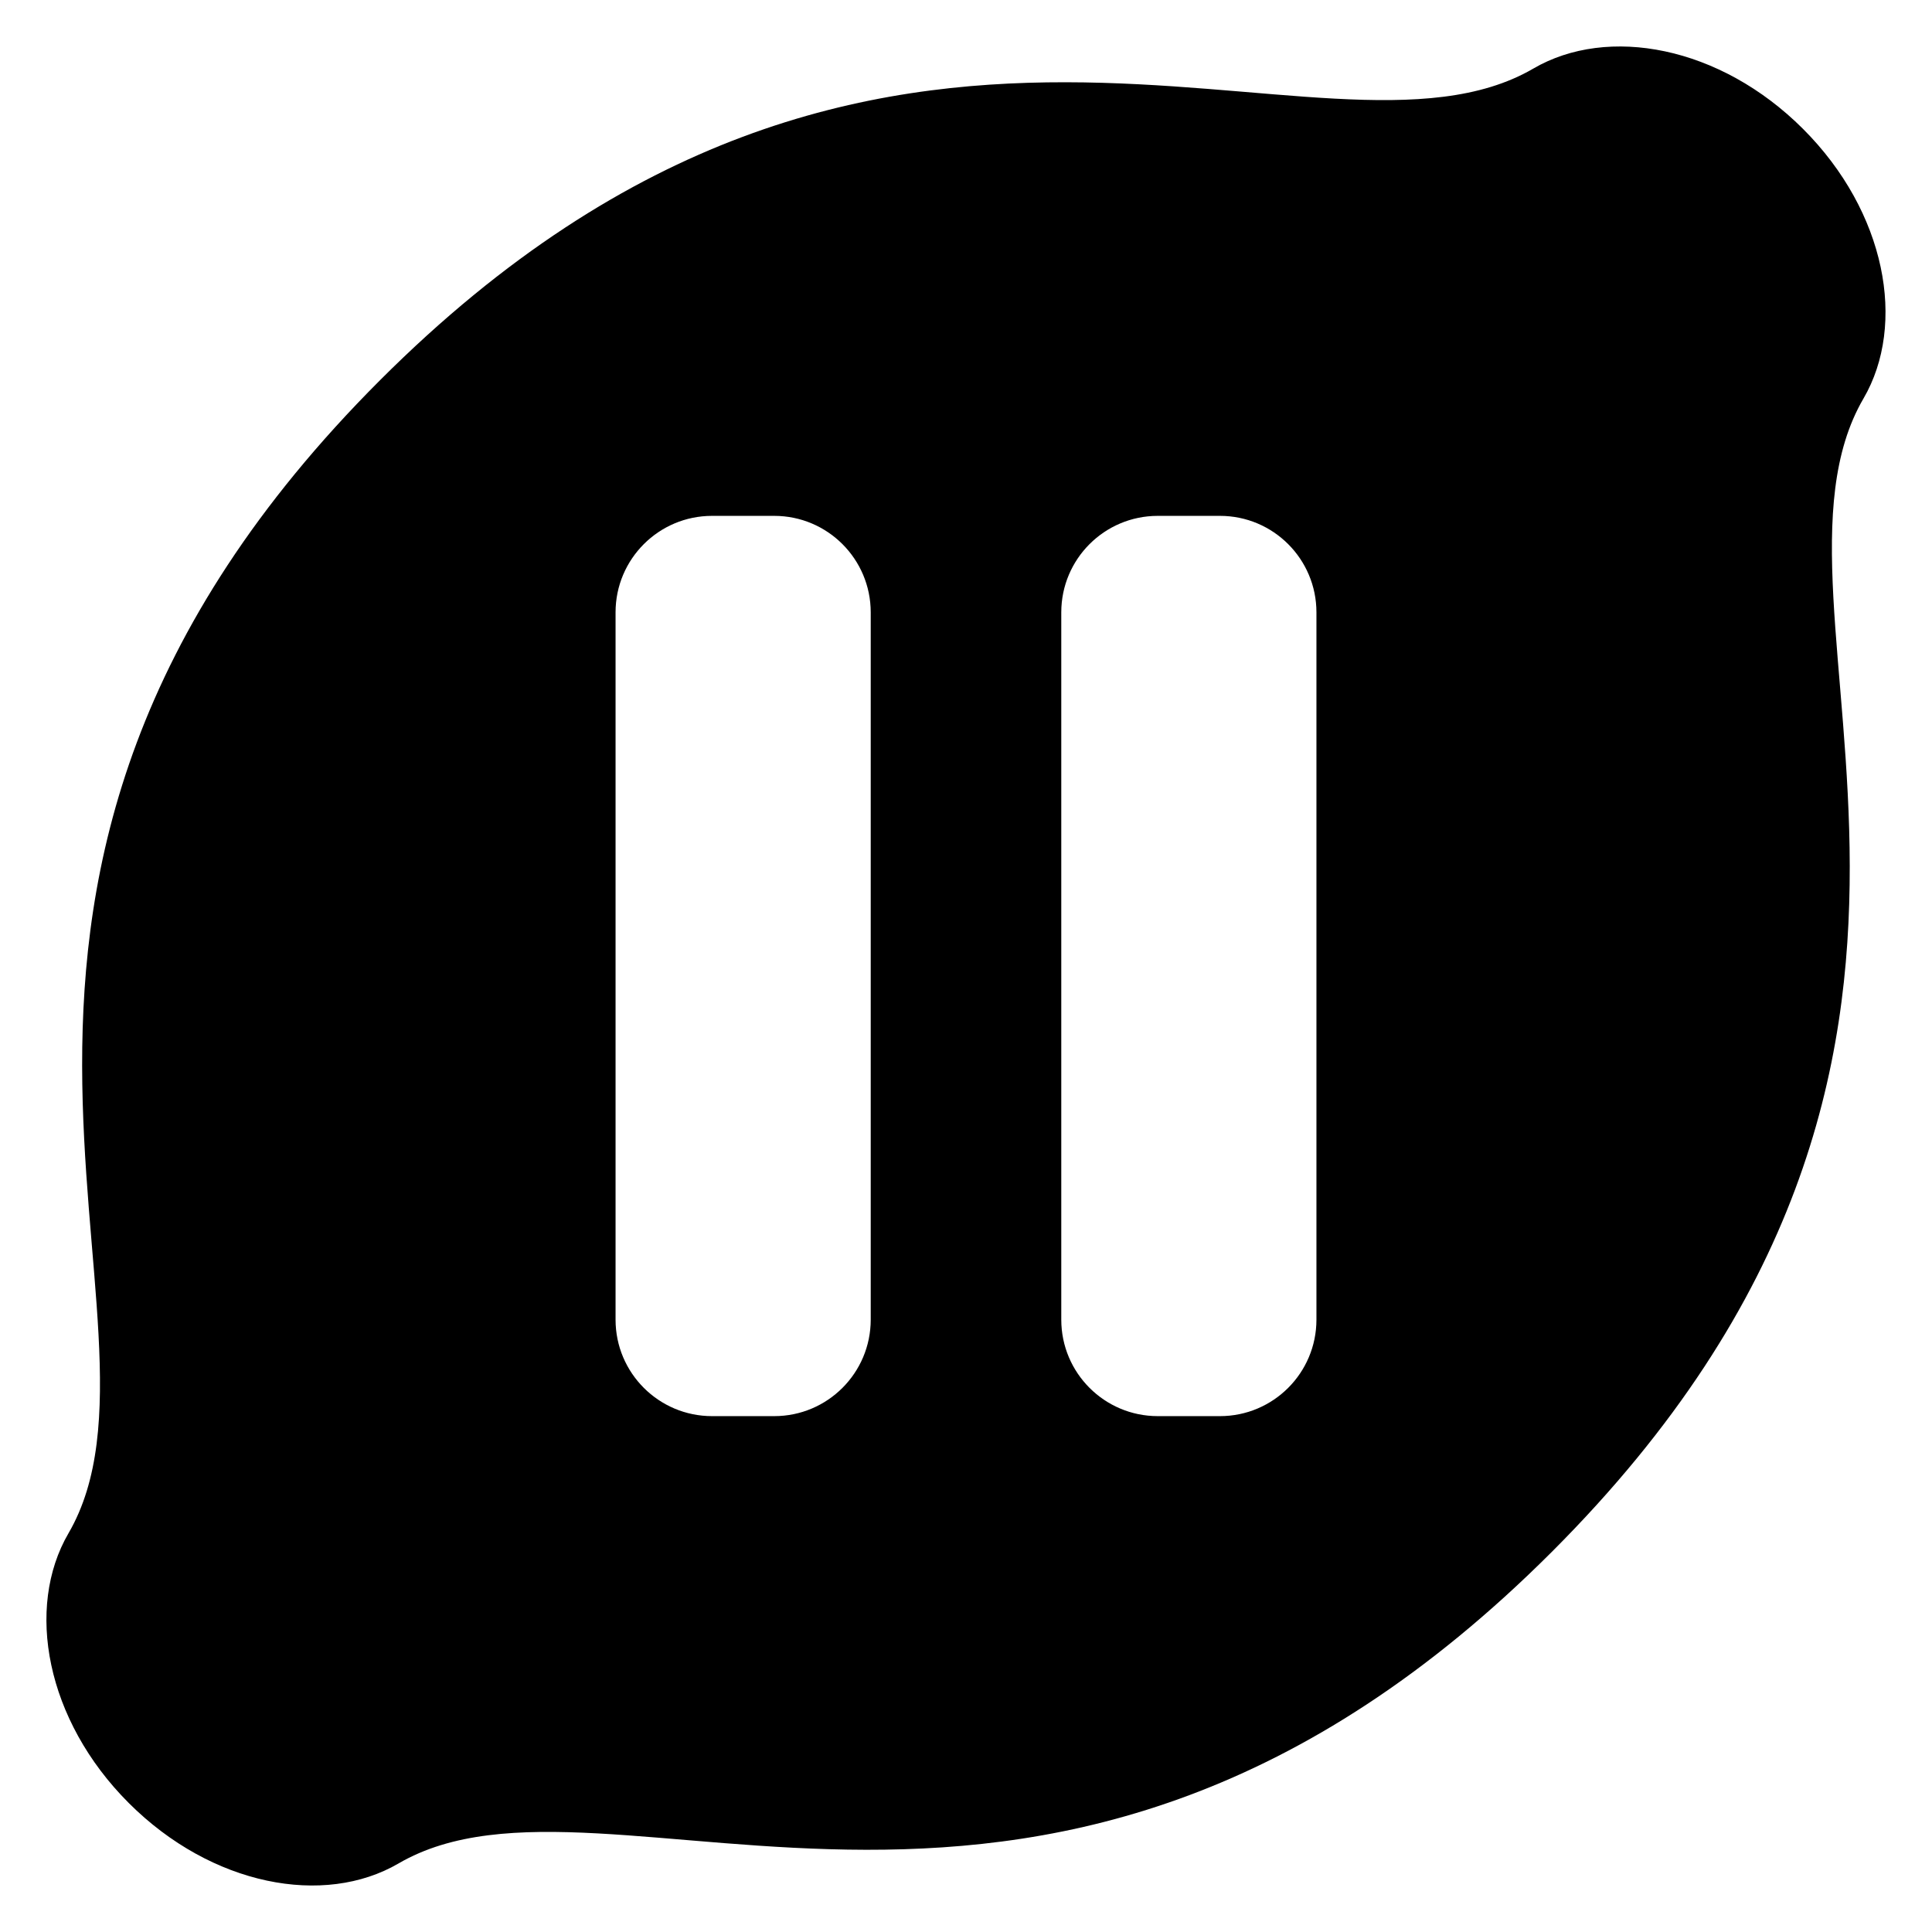
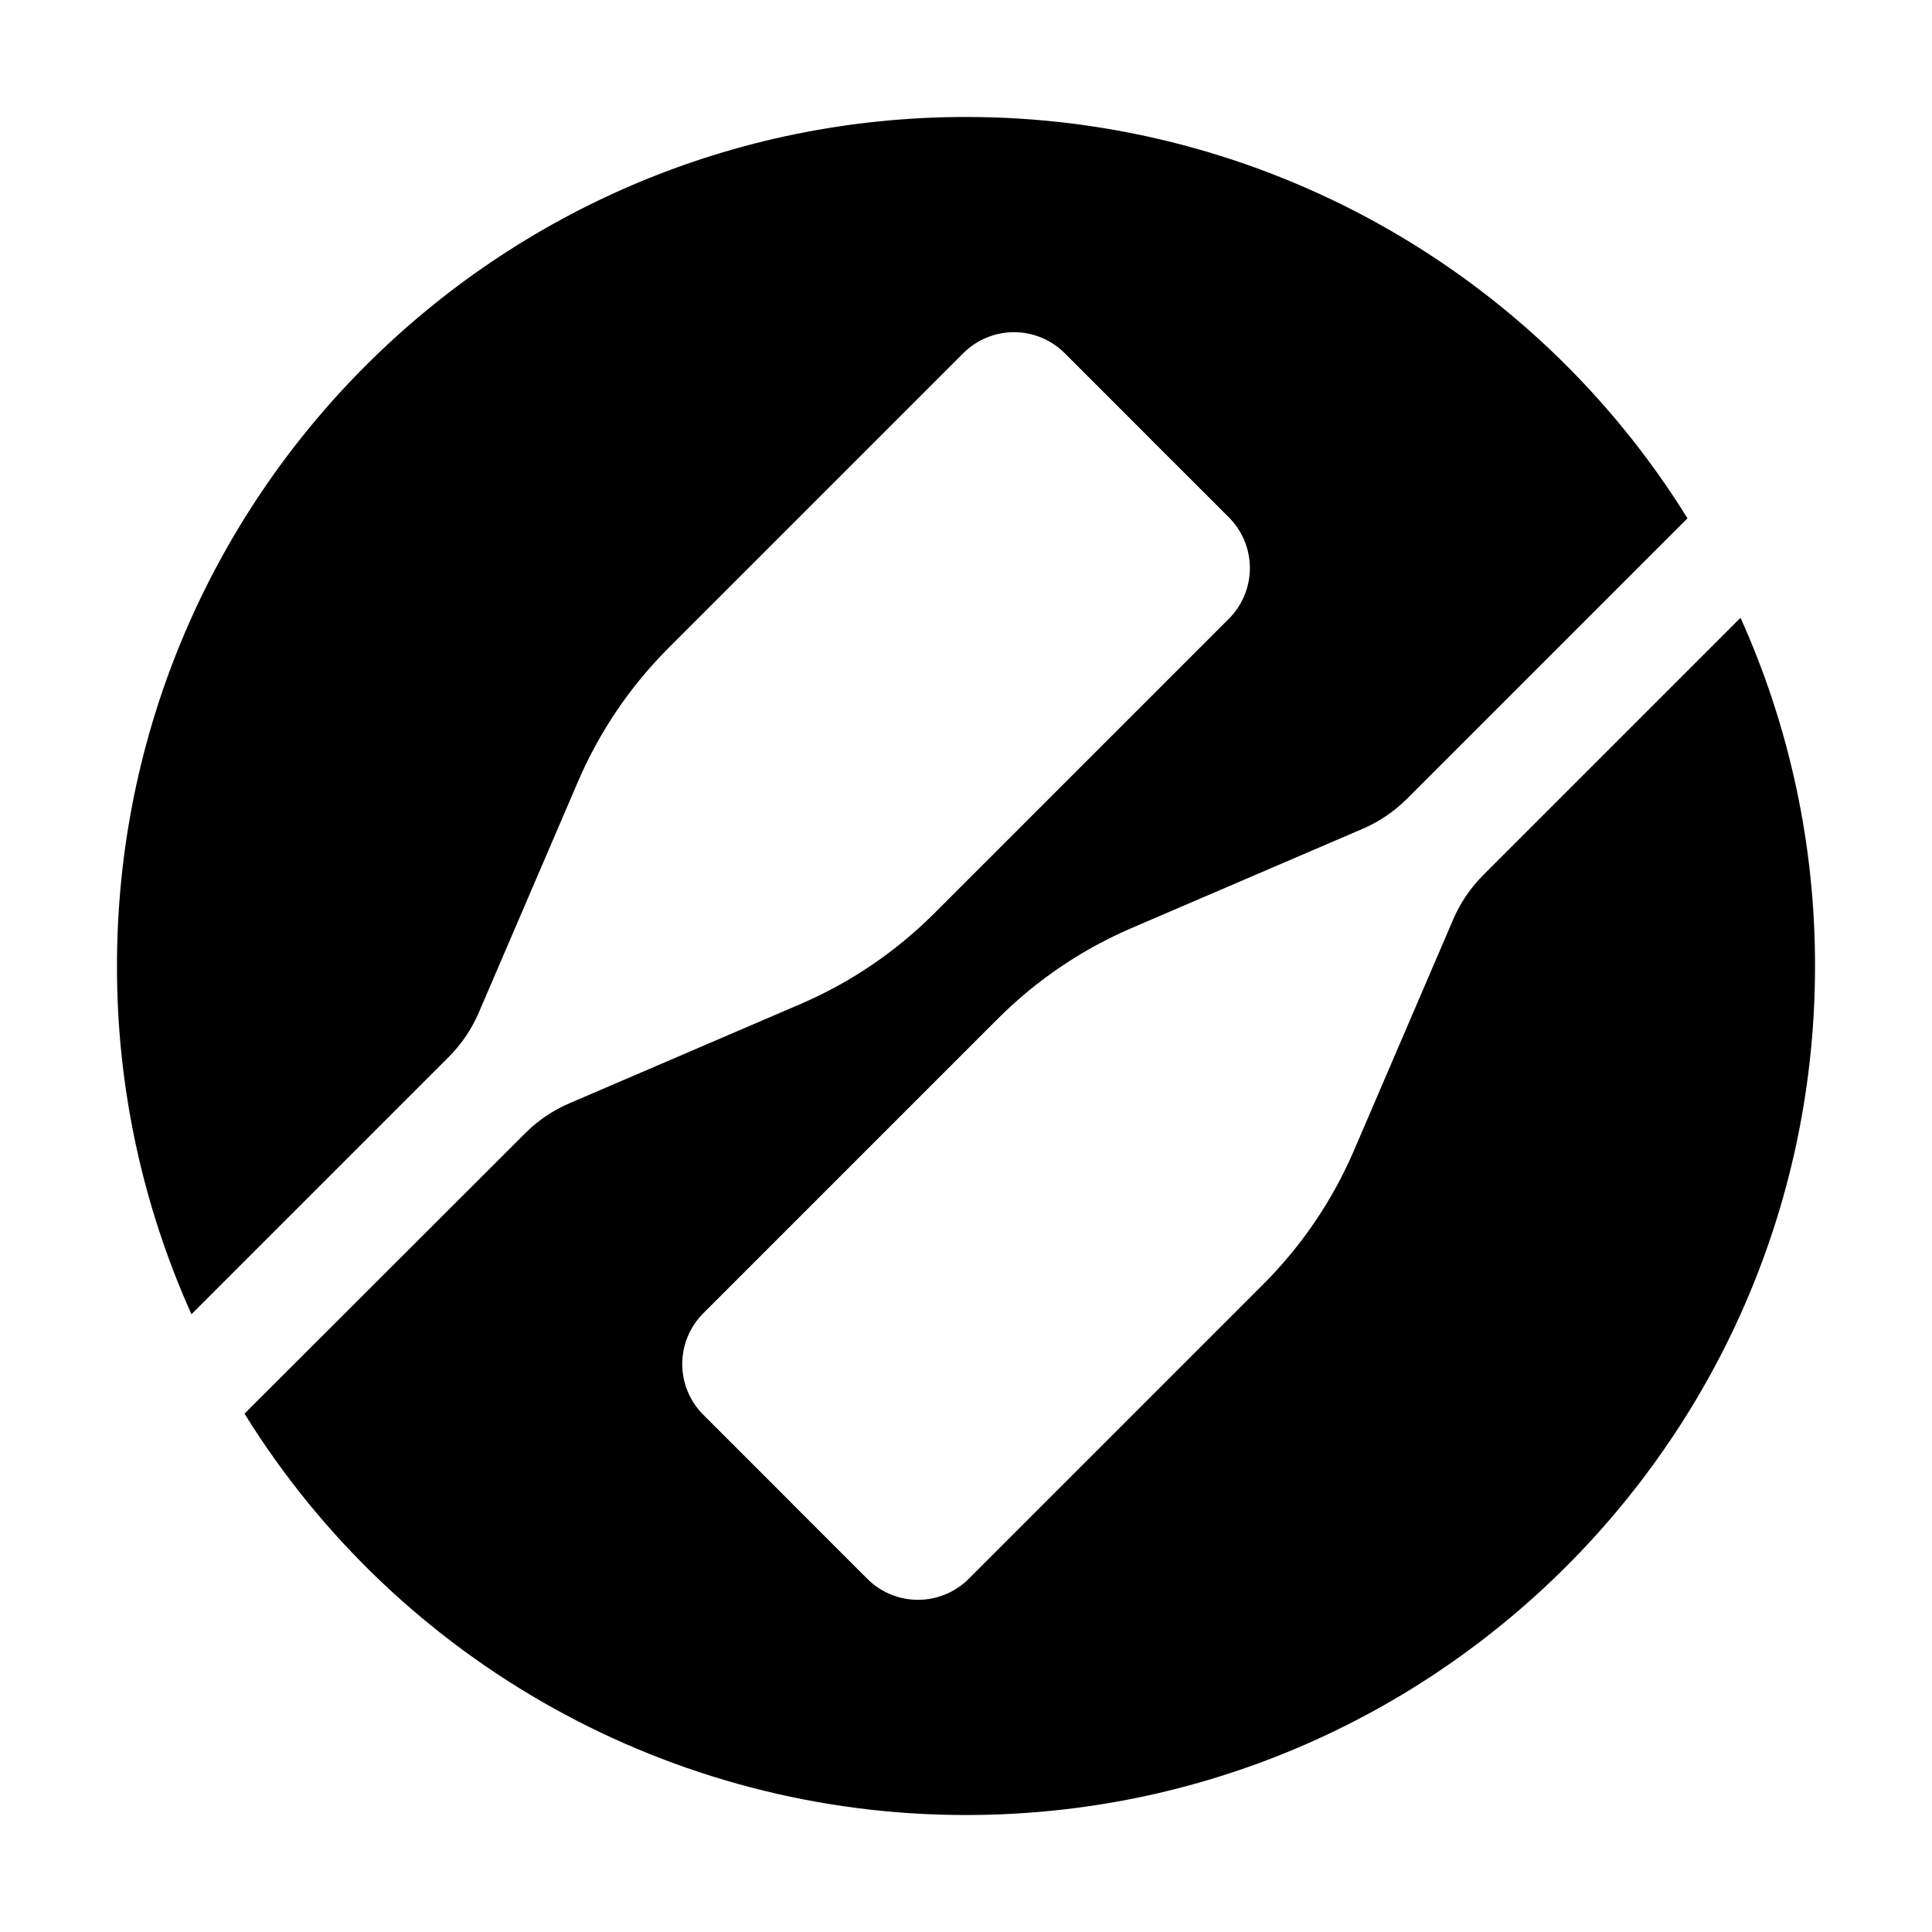
<svg xmlns="http://www.w3.org/2000/svg" viewBox="0 0 512 512">
-   <path fill="currentColor" d="M477.83,34.17c-22-22-51.77-27.5-71.48-16-56.07,32.67-172.53-50.52-305.63,82.58S50.81,350.28,18.14,406.35c-11.47,19.71-6,49.5,16,71.48s51.77,27.5,71.48,16c56.07-32.66,172.53,50.53,305.63-82.57s49.91-249.56,82.58-305.63C505.33,85.94,499.82,56.15,477.83,34.17ZM230.75,349.73a25.57,25.57,0,0,1-25.56,25.56H188.7a25.57,25.57,0,0,1-25.57-25.56V162.27a25.57,25.57,0,0,1,25.57-25.56h16.49a25.57,25.57,0,0,1,25.56,25.56Zm118.12,0a25.57,25.57,0,0,1-25.57,25.56H306.81a25.57,25.57,0,0,1-25.56-25.56V162.27a25.57,25.57,0,0,1,25.56-25.56H323.3a25.57,25.57,0,0,1,25.57,25.56Z" />
+   <path fill="currentColor" d="M461.26,163.72l-68.13,68.13a37.58,37.58,0,0,0-8,11.77l-26.31,61.26a113.55,113.55,0,0,1-24,35.42l-78.08,78.08a19,19,0,0,1-26.92,0l-19.07-19.07L205.46,394l-19.07-19.06a19,19,0,0,1,0-26.92l78.08-78.08a113.55,113.55,0,0,1,35.42-24l61.26-26.31a37.58,37.58,0,0,0,11.77-8l74.28-74.28A224.84,224.84,0,0,0,256,31C131.74,31,31,131.74,31,256a224.16,224.16,0,0,0,19.74,92.28l68.13-68.13a37.58,37.58,0,0,0,8-11.77l26.31-61.26a113.55,113.55,0,0,1,24-35.42l78.08-78.08a19,19,0,0,1,26.92,0l19.07,19.07,5.32,5.33,19.07,19.06a19,19,0,0,1,0,26.92l-78.08,78.08a113.55,113.55,0,0,1-35.42,24l-61.26,26.31a37.58,37.58,0,0,0-11.77,8L64.8,374.64A224.84,224.84,0,0,0,256,481c124.26,0,225-100.74,225-225A224.16,224.16,0,0,0,461.26,163.72Z" />
</svg>
